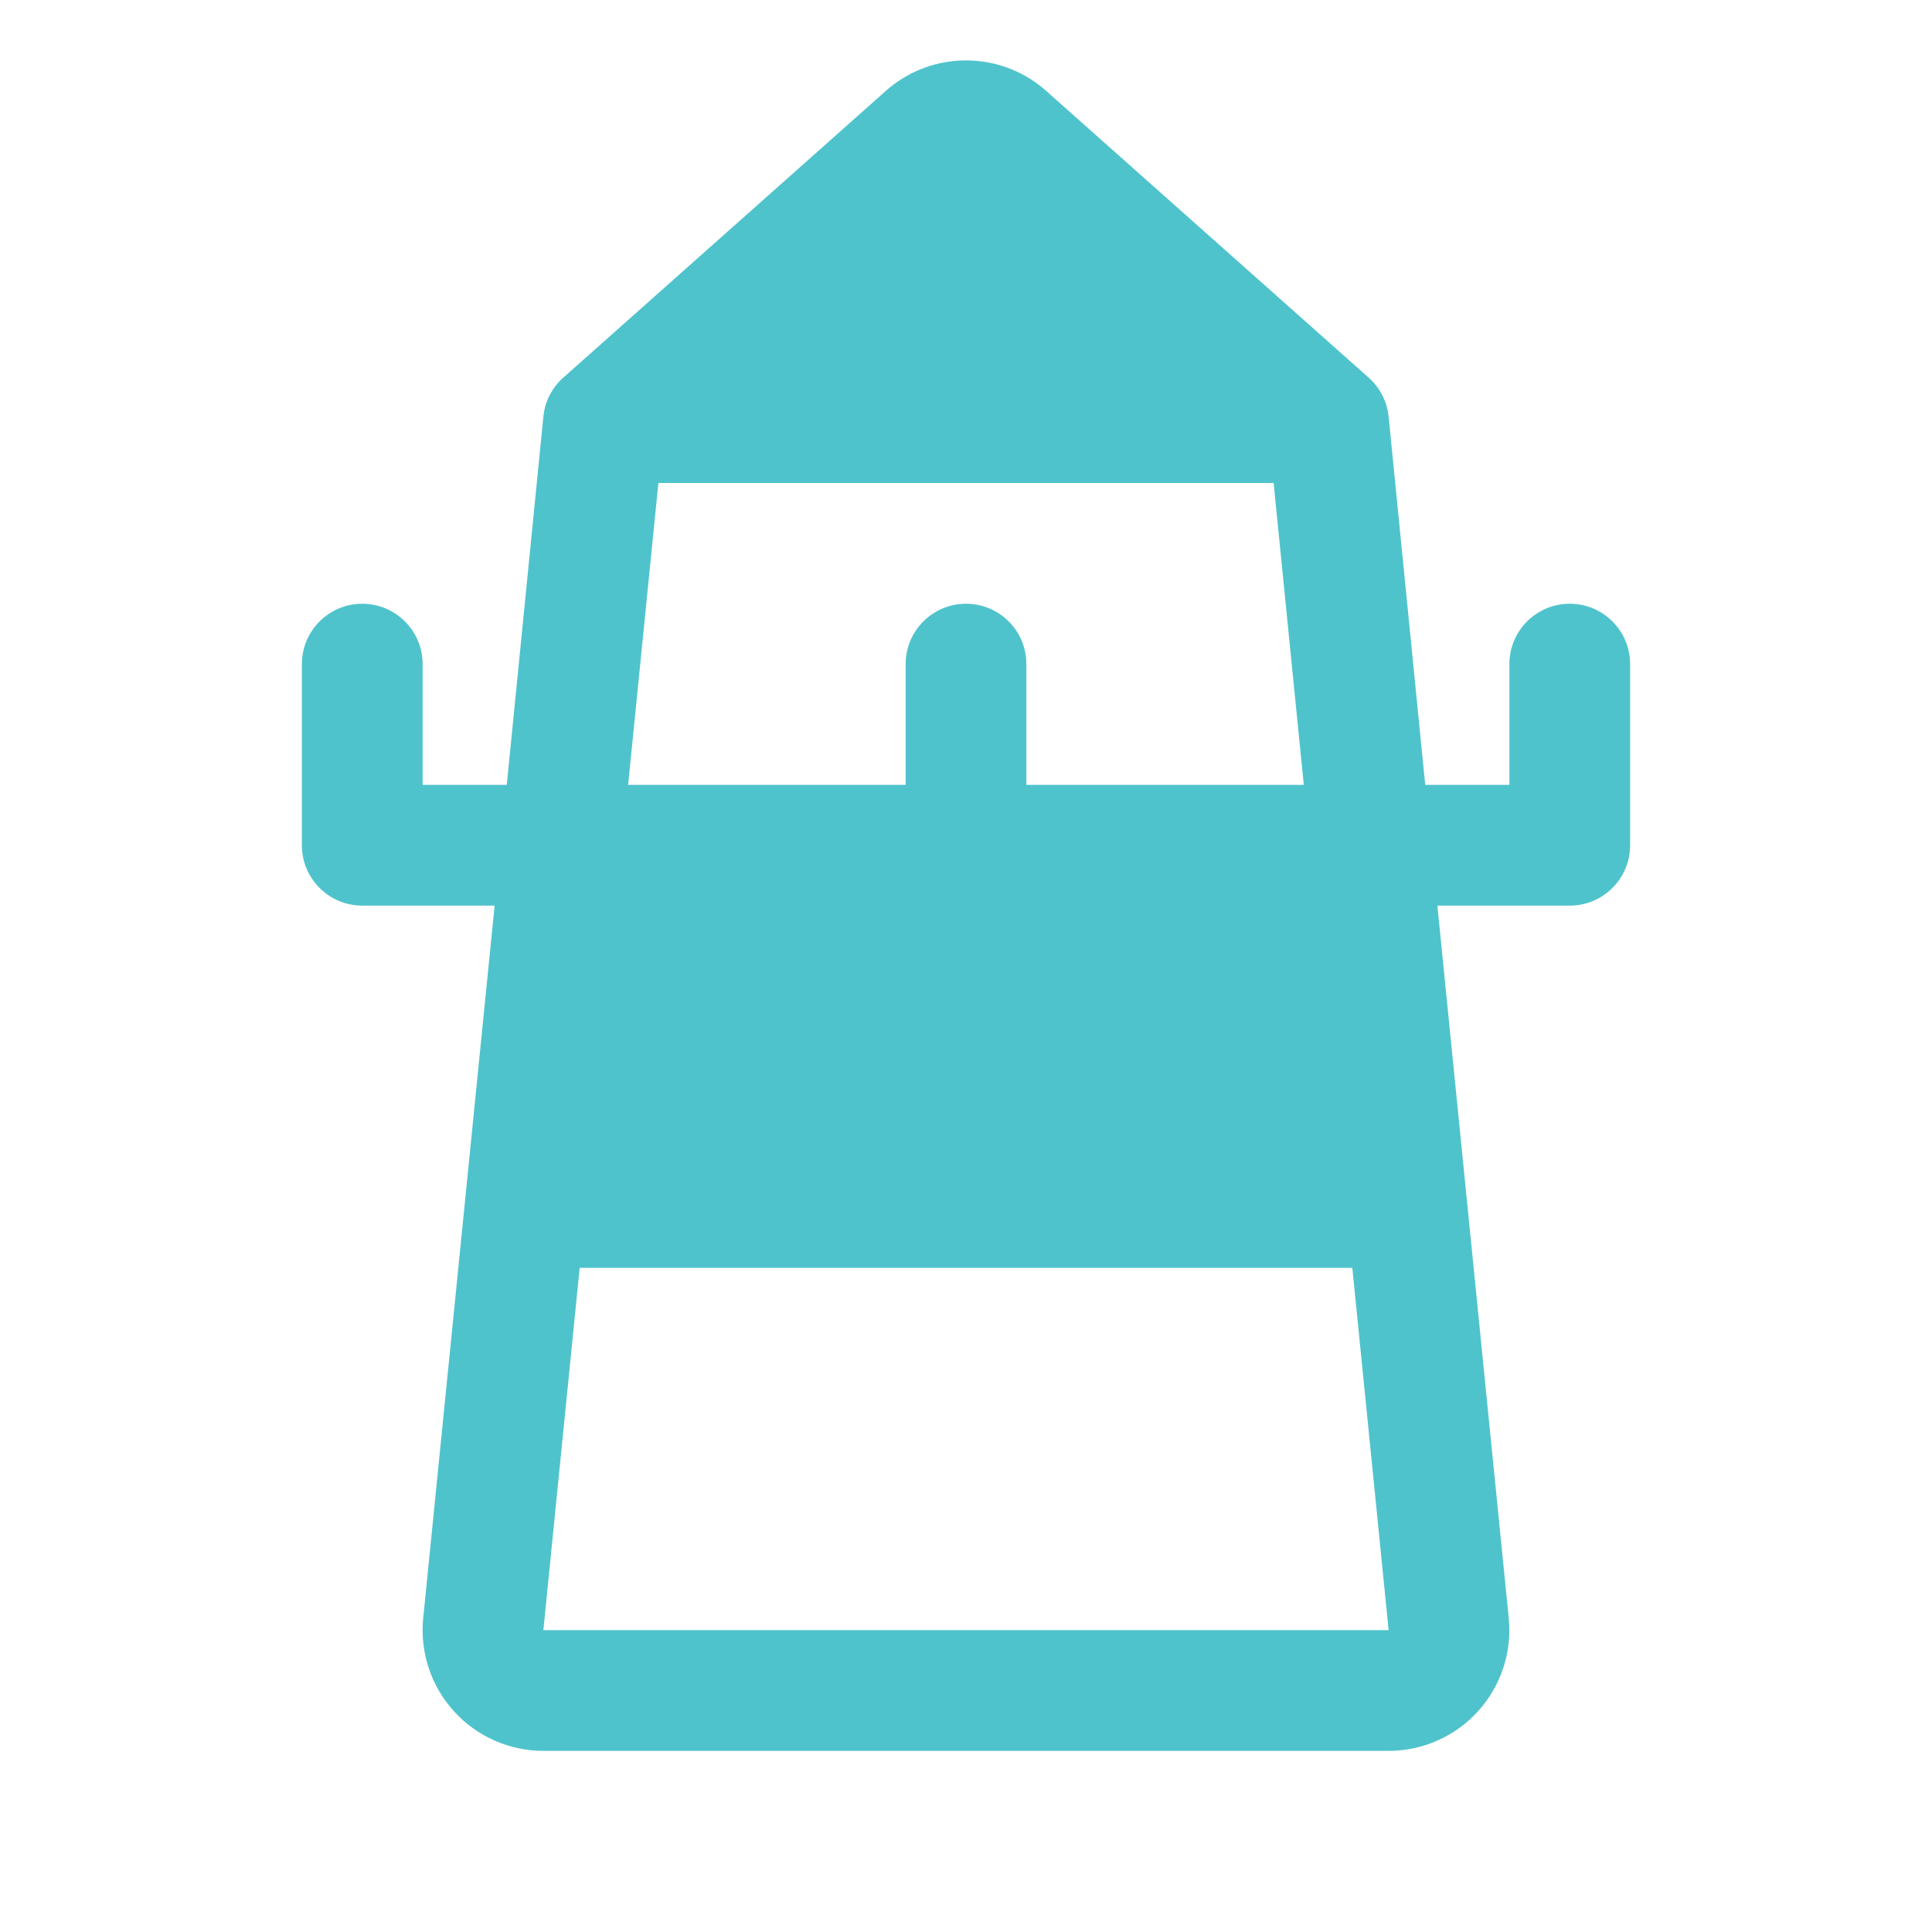
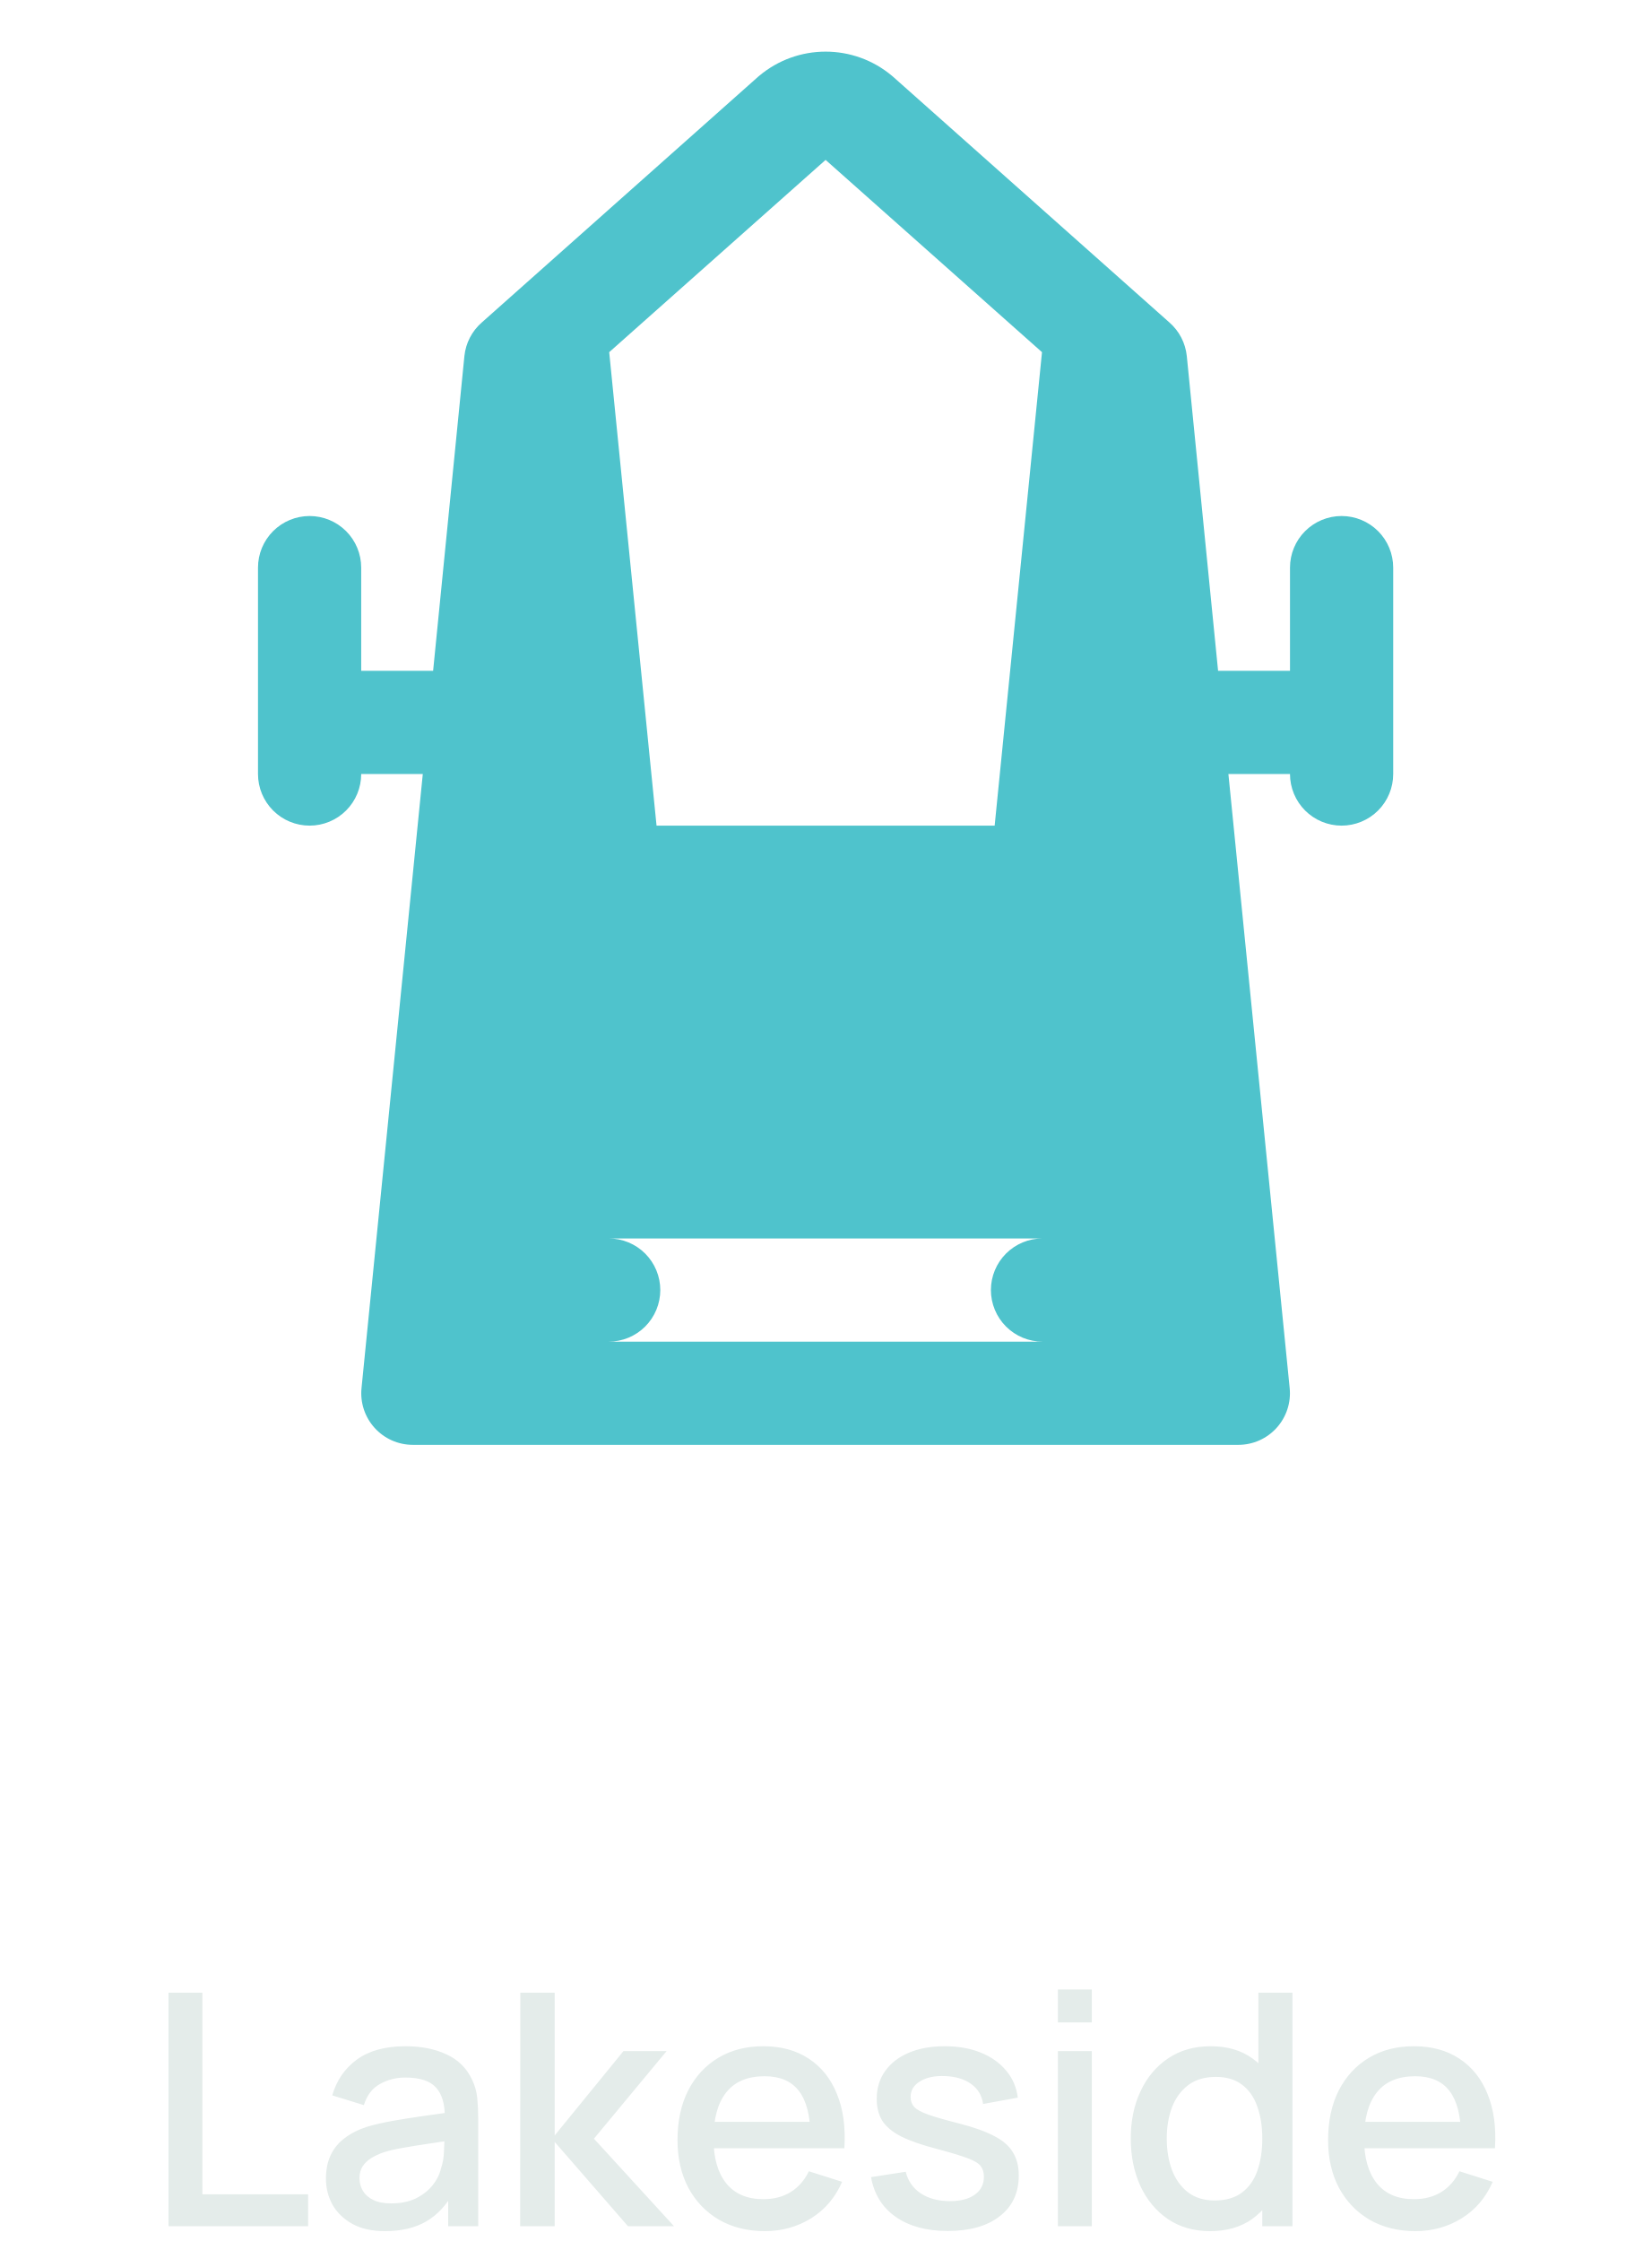
- <svg xmlns="http://www.w3.org/2000/svg" width="112" height="112" viewBox="0 0 256 256" fill="#4FC3CC">
-   <path d="M208,80a8,8,0,0,0-8,8v16H188.85L184,55.2A8,8,0,0,0,181.31,50h0L138.44,11.88l-.2-.17a16,16,0,0,0-20.48,0l-.2.17L74.68,50v0A7.93,7.93,0,0,0,72,55.2L67.15,104H56V88a8,8,0,0,0-16,0v24a8,8,0,0,0,8,8H65.54l-9.47,94.48A16,16,0,0,0,72,232H184a16,16,0,0,0,15.92-17.56L190.46,120H208a8,8,0,0,0,8-8V88A8,8,0,0,0,208,80ZM87.24,64h81.52l4,40H136V88a8,8,0,0,0-16,0v16H83.23ZM72,216l4.81-48H179.19L184,216Z" />
+ <svg xmlns="http://www.w3.org/2000/svg" width="112" height="152" viewBox="0 0 112 152" fill="none">
+   <path d="M91 35C90.072 35 89.181 35.369 88.525 36.025C87.869 36.681 87.5 37.572 87.5 38.5V45.5H82.622L80.5 24.15C80.409 23.27 79.989 22.457 79.323 21.875L60.568 5.197L60.48 5.123C59.222 4.075 57.637 3.502 56 3.502C54.363 3.502 52.778 4.075 51.52 5.123L51.432 5.197L32.677 21.875C32.011 22.457 31.591 23.27 31.5 24.15L29.378 45.5H24.5V38.5C24.5 37.572 24.131 36.681 23.475 36.025C22.819 35.369 21.928 35 21 35C20.072 35 19.181 35.369 18.525 36.025C17.869 36.681 17.5 37.572 17.5 38.5V52.5C17.5 53.428 17.869 54.319 18.525 54.975C19.181 55.631 20.072 56 21 56C21.928 56 22.819 55.631 23.475 54.975C24.131 54.319 24.5 53.428 24.5 52.5H28.678L24.522 94.15C24.473 94.636 24.526 95.127 24.679 95.592C24.831 96.056 25.079 96.484 25.407 96.846C25.735 97.209 26.135 97.499 26.581 97.698C27.028 97.896 27.511 97.999 28 98H84C84.489 97.999 84.972 97.896 85.419 97.698C85.865 97.499 86.265 97.209 86.593 96.846C86.92 96.484 87.168 96.056 87.321 95.592C87.474 95.127 87.527 94.636 87.478 94.15L83.322 52.5H87.5C87.5 53.428 87.869 54.319 88.525 54.975C89.181 55.631 90.072 56 91 56C91.928 56 92.819 55.631 93.475 54.975C94.131 54.319 94.5 53.428 94.5 52.5V38.5C94.5 37.572 94.131 36.681 93.475 36.025C92.819 35.369 91.928 35 91 35ZM56 10.846L70.678 23.887L67.467 56H44.533L41.322 23.887L56 10.846ZM47.088 66.5H64.912C65.84 66.5 66.73 66.131 67.387 65.475C68.043 64.819 68.412 63.928 68.412 63C68.412 62.072 68.043 61.181 67.387 60.525C66.73 59.869 65.84 59.5 64.912 59.5H47.088C46.16 59.5 45.27 59.869 44.613 60.525C43.957 61.181 43.588 62.072 43.588 63C43.588 63.928 43.957 64.819 44.613 65.475C45.27 66.131 46.16 66.5 47.088 66.5ZM70.713 91H41.287C42.215 91 43.105 90.631 43.762 89.975C44.418 89.319 44.787 88.428 44.787 87.5C44.787 86.572 44.418 85.681 43.762 85.025C43.105 84.369 42.215 84 41.287 84H70.713C69.785 84 68.895 84.369 68.238 85.025C67.582 85.681 67.213 86.572 67.213 87.5C67.213 88.428 67.582 89.319 68.238 89.975C68.895 90.631 69.785 91 70.713 91Z" fill="#4FC3CC" />
+   <path d="M11.429 151V135.16H13.728V148.833H20.9V151H11.429ZM26.122 151.33C25.242 151.33 24.506 151.169 23.912 150.846C23.317 150.516 22.866 150.083 22.558 149.548C22.258 149.005 22.108 148.411 22.108 147.766C22.108 147.165 22.214 146.637 22.427 146.182C22.639 145.727 22.954 145.342 23.372 145.027C23.791 144.704 24.304 144.444 24.913 144.246C25.441 144.092 26.038 143.956 26.706 143.839C27.373 143.722 28.073 143.612 28.806 143.509C29.547 143.406 30.28 143.304 31.006 143.201L30.171 143.663C30.185 142.732 29.987 142.042 29.576 141.595C29.173 141.14 28.477 140.913 27.486 140.913C26.863 140.913 26.291 141.06 25.77 141.353C25.25 141.639 24.887 142.116 24.681 142.783L22.537 142.123C22.83 141.104 23.387 140.293 24.209 139.692C25.037 139.091 26.137 138.79 27.509 138.79C28.572 138.79 29.496 138.973 30.28 139.34C31.073 139.699 31.652 140.271 32.019 141.056C32.209 141.445 32.327 141.855 32.37 142.288C32.414 142.721 32.437 143.186 32.437 143.685V151H30.401V148.283L30.797 148.635C30.306 149.544 29.679 150.223 28.916 150.67C28.161 151.11 27.23 151.33 26.122 151.33ZM26.529 149.449C27.182 149.449 27.743 149.335 28.212 149.108C28.682 148.873 29.059 148.576 29.346 148.217C29.631 147.858 29.819 147.484 29.907 147.095C30.031 146.743 30.101 146.347 30.116 145.907C30.137 145.467 30.148 145.115 30.148 144.851L30.896 145.126C30.171 145.236 29.511 145.335 28.916 145.423C28.323 145.511 27.784 145.599 27.299 145.687C26.823 145.768 26.398 145.867 26.023 145.984C25.708 146.094 25.426 146.226 25.177 146.38C24.934 146.534 24.74 146.721 24.593 146.941C24.454 147.161 24.384 147.429 24.384 147.744C24.384 148.052 24.462 148.338 24.616 148.602C24.77 148.859 25.004 149.064 25.32 149.218C25.635 149.372 26.038 149.449 26.529 149.449ZM35.282 151L35.293 135.16H37.625V144.84L42.289 139.12H45.215L40.287 145.06L45.721 151H42.597L37.625 145.28V151H35.282ZM51.884 151.33C50.703 151.33 49.666 151.073 48.771 150.56C47.884 150.039 47.191 149.317 46.692 148.393C46.201 147.462 45.955 146.384 45.955 145.159C45.955 143.861 46.197 142.735 46.681 141.782C47.172 140.829 47.855 140.092 48.727 139.571C49.6 139.05 50.615 138.79 51.774 138.79C52.984 138.79 54.014 139.072 54.865 139.637C55.716 140.194 56.35 140.99 56.768 142.024C57.194 143.058 57.362 144.286 57.274 145.709H54.975V144.873C54.961 143.494 54.697 142.475 54.183 141.815C53.677 141.155 52.904 140.825 51.862 140.825C50.711 140.825 49.846 141.188 49.266 141.914C48.687 142.64 48.397 143.689 48.397 145.06C48.397 146.365 48.687 147.377 49.266 148.096C49.846 148.807 50.681 149.163 51.774 149.163C52.493 149.163 53.112 149.002 53.633 148.679C54.161 148.349 54.572 147.88 54.865 147.271L57.12 147.986C56.658 149.049 55.958 149.874 55.019 150.461C54.081 151.04 53.035 151.33 51.884 151.33ZM47.649 145.709V143.916H56.13V145.709H47.649ZM64.285 151.319C62.84 151.319 61.663 151 60.754 150.362C59.845 149.724 59.288 148.826 59.082 147.667L61.436 147.304C61.583 147.92 61.92 148.408 62.448 148.767C62.983 149.119 63.647 149.295 64.439 149.295C65.158 149.295 65.719 149.148 66.122 148.855C66.533 148.562 66.738 148.158 66.738 147.645C66.738 147.344 66.665 147.102 66.518 146.919C66.379 146.728 66.082 146.549 65.627 146.38C65.172 146.211 64.48 146.002 63.548 145.753C62.529 145.489 61.718 145.207 61.117 144.906C60.523 144.598 60.098 144.242 59.841 143.839C59.592 143.428 59.467 142.933 59.467 142.354C59.467 141.635 59.658 141.008 60.039 140.473C60.42 139.938 60.956 139.523 61.645 139.23C62.342 138.937 63.156 138.79 64.087 138.79C64.996 138.79 65.807 138.933 66.518 139.219C67.23 139.505 67.805 139.912 68.245 140.44C68.685 140.961 68.949 141.573 69.037 142.277L66.683 142.706C66.603 142.134 66.335 141.683 65.88 141.353C65.425 141.023 64.835 140.843 64.109 140.814C63.413 140.785 62.848 140.902 62.415 141.166C61.983 141.423 61.766 141.778 61.766 142.233C61.766 142.497 61.847 142.721 62.008 142.904C62.177 143.087 62.499 143.263 62.976 143.432C63.453 143.601 64.157 143.802 65.088 144.037C66.085 144.294 66.877 144.58 67.464 144.895C68.051 145.203 68.469 145.573 68.718 146.006C68.975 146.431 69.103 146.948 69.103 147.557C69.103 148.73 68.674 149.651 67.816 150.318C66.966 150.985 65.788 151.319 64.285 151.319ZM71.757 137.173V134.94H74.056V137.173H71.757ZM71.757 151V139.12H74.056V151H71.757ZM82.078 151.33C80.971 151.33 80.014 151.055 79.207 150.505C78.408 149.955 77.788 149.207 77.348 148.261C76.916 147.308 76.699 146.237 76.699 145.049C76.699 143.854 76.919 142.787 77.359 141.848C77.799 140.902 78.423 140.158 79.229 139.615C80.043 139.065 81.008 138.79 82.122 138.79C83.244 138.79 84.187 139.065 84.949 139.615C85.719 140.158 86.299 140.902 86.687 141.848C87.083 142.794 87.281 143.861 87.281 145.049C87.281 146.237 87.083 147.304 86.687 148.25C86.291 149.196 85.708 149.948 84.938 150.505C84.168 151.055 83.215 151.33 82.078 151.33ZM82.397 149.251C83.153 149.251 83.769 149.071 84.245 148.712C84.722 148.353 85.07 147.858 85.29 147.227C85.51 146.596 85.62 145.87 85.62 145.049C85.62 144.228 85.507 143.502 85.279 142.871C85.059 142.24 84.715 141.749 84.245 141.397C83.783 141.045 83.193 140.869 82.474 140.869C81.712 140.869 81.085 141.056 80.593 141.43C80.102 141.804 79.735 142.306 79.493 142.937C79.259 143.568 79.141 144.272 79.141 145.049C79.141 145.834 79.259 146.545 79.493 147.183C79.735 147.814 80.095 148.316 80.571 148.69C81.055 149.064 81.664 149.251 82.397 149.251ZM85.62 151V142.453H85.356V135.16H87.666V151H85.62ZM96.013 151.33C94.832 151.33 93.795 151.073 92.9 150.56C92.013 150.039 91.32 149.317 90.821 148.393C90.33 147.462 90.084 146.384 90.084 145.159C90.084 143.861 90.326 142.735 90.81 141.782C91.301 140.829 91.983 140.092 92.856 139.571C93.729 139.05 94.744 138.79 95.903 138.79C97.113 138.79 98.143 139.072 98.994 139.637C99.845 140.194 100.479 140.99 100.897 142.024C101.322 143.058 101.491 144.286 101.403 145.709H99.104V144.873C99.089 143.494 98.825 142.475 98.312 141.815C97.806 141.155 97.032 140.825 95.991 140.825C94.84 140.825 93.974 141.188 93.395 141.914C92.816 142.64 92.526 143.689 92.526 145.06C92.526 146.365 92.816 147.377 93.395 148.096C93.974 148.807 94.81 149.163 95.903 149.163C96.622 149.163 97.241 149.002 97.762 148.679C98.29 148.349 98.701 147.88 98.994 147.271L101.249 147.986C100.787 149.049 100.087 149.874 99.148 150.461C98.209 151.04 97.164 151.33 96.013 151.33ZM91.778 145.709V143.916H100.259V145.709H91.778Z" fill="#E4ECEA" />
</svg>
